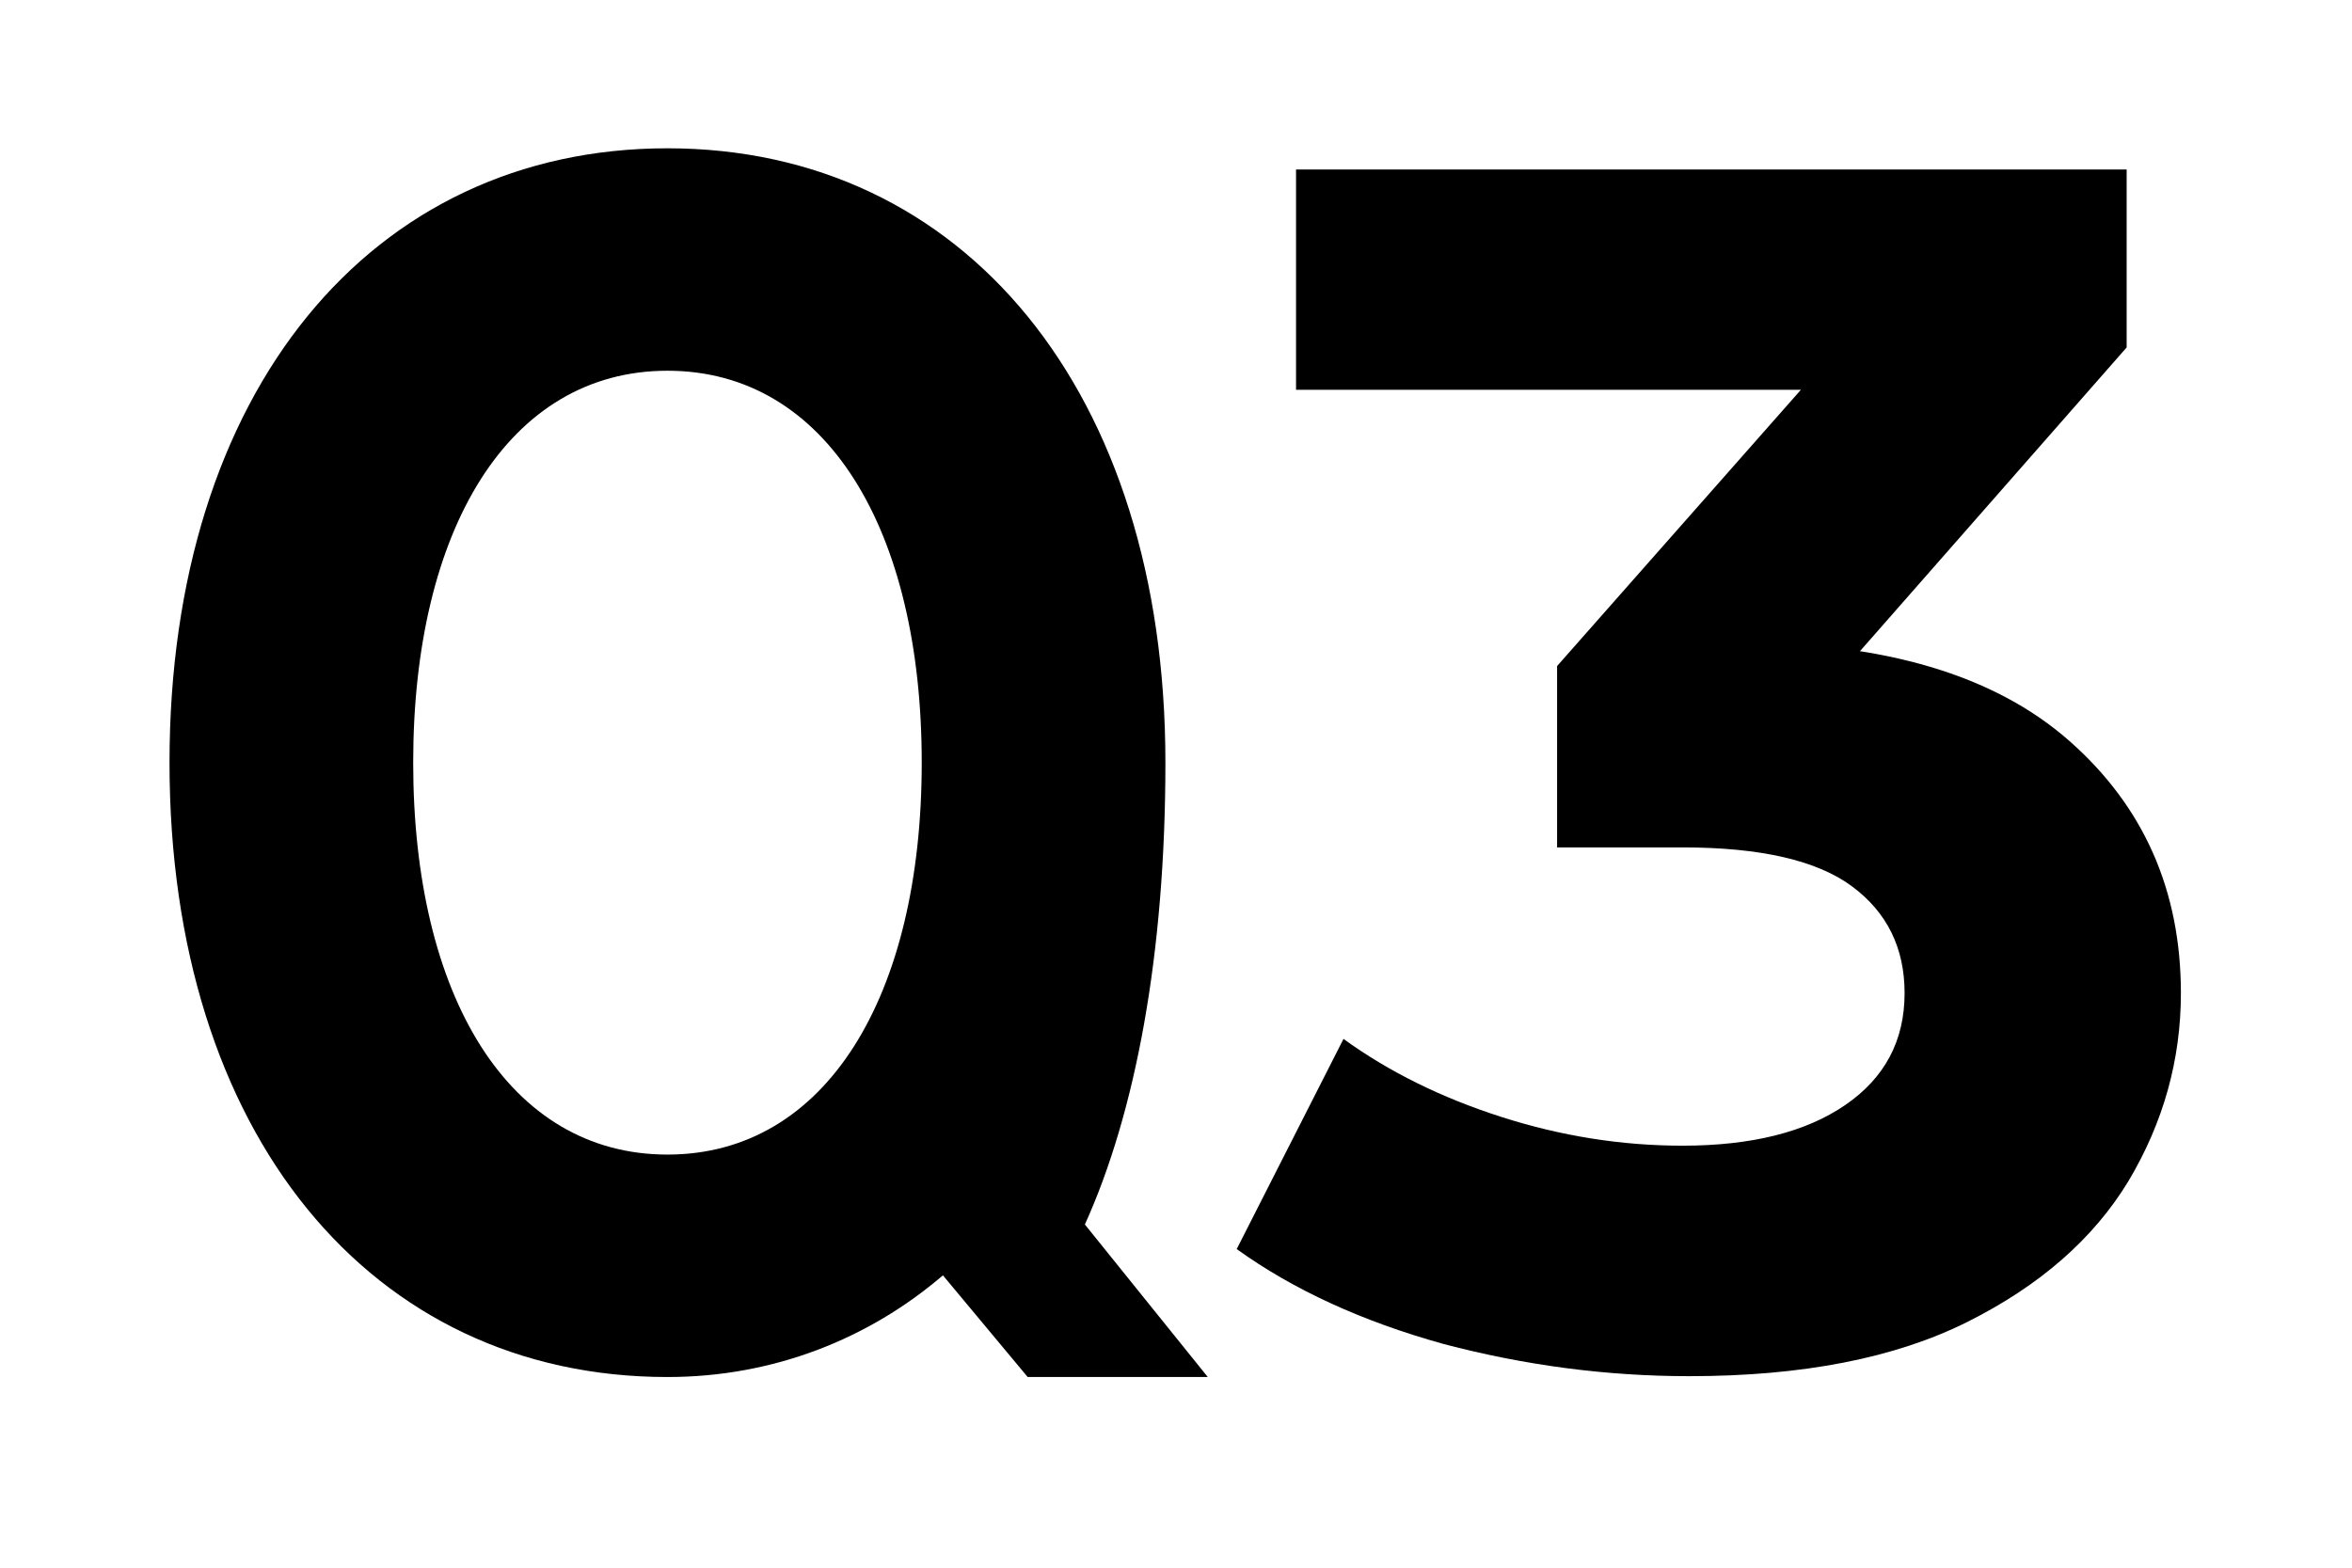
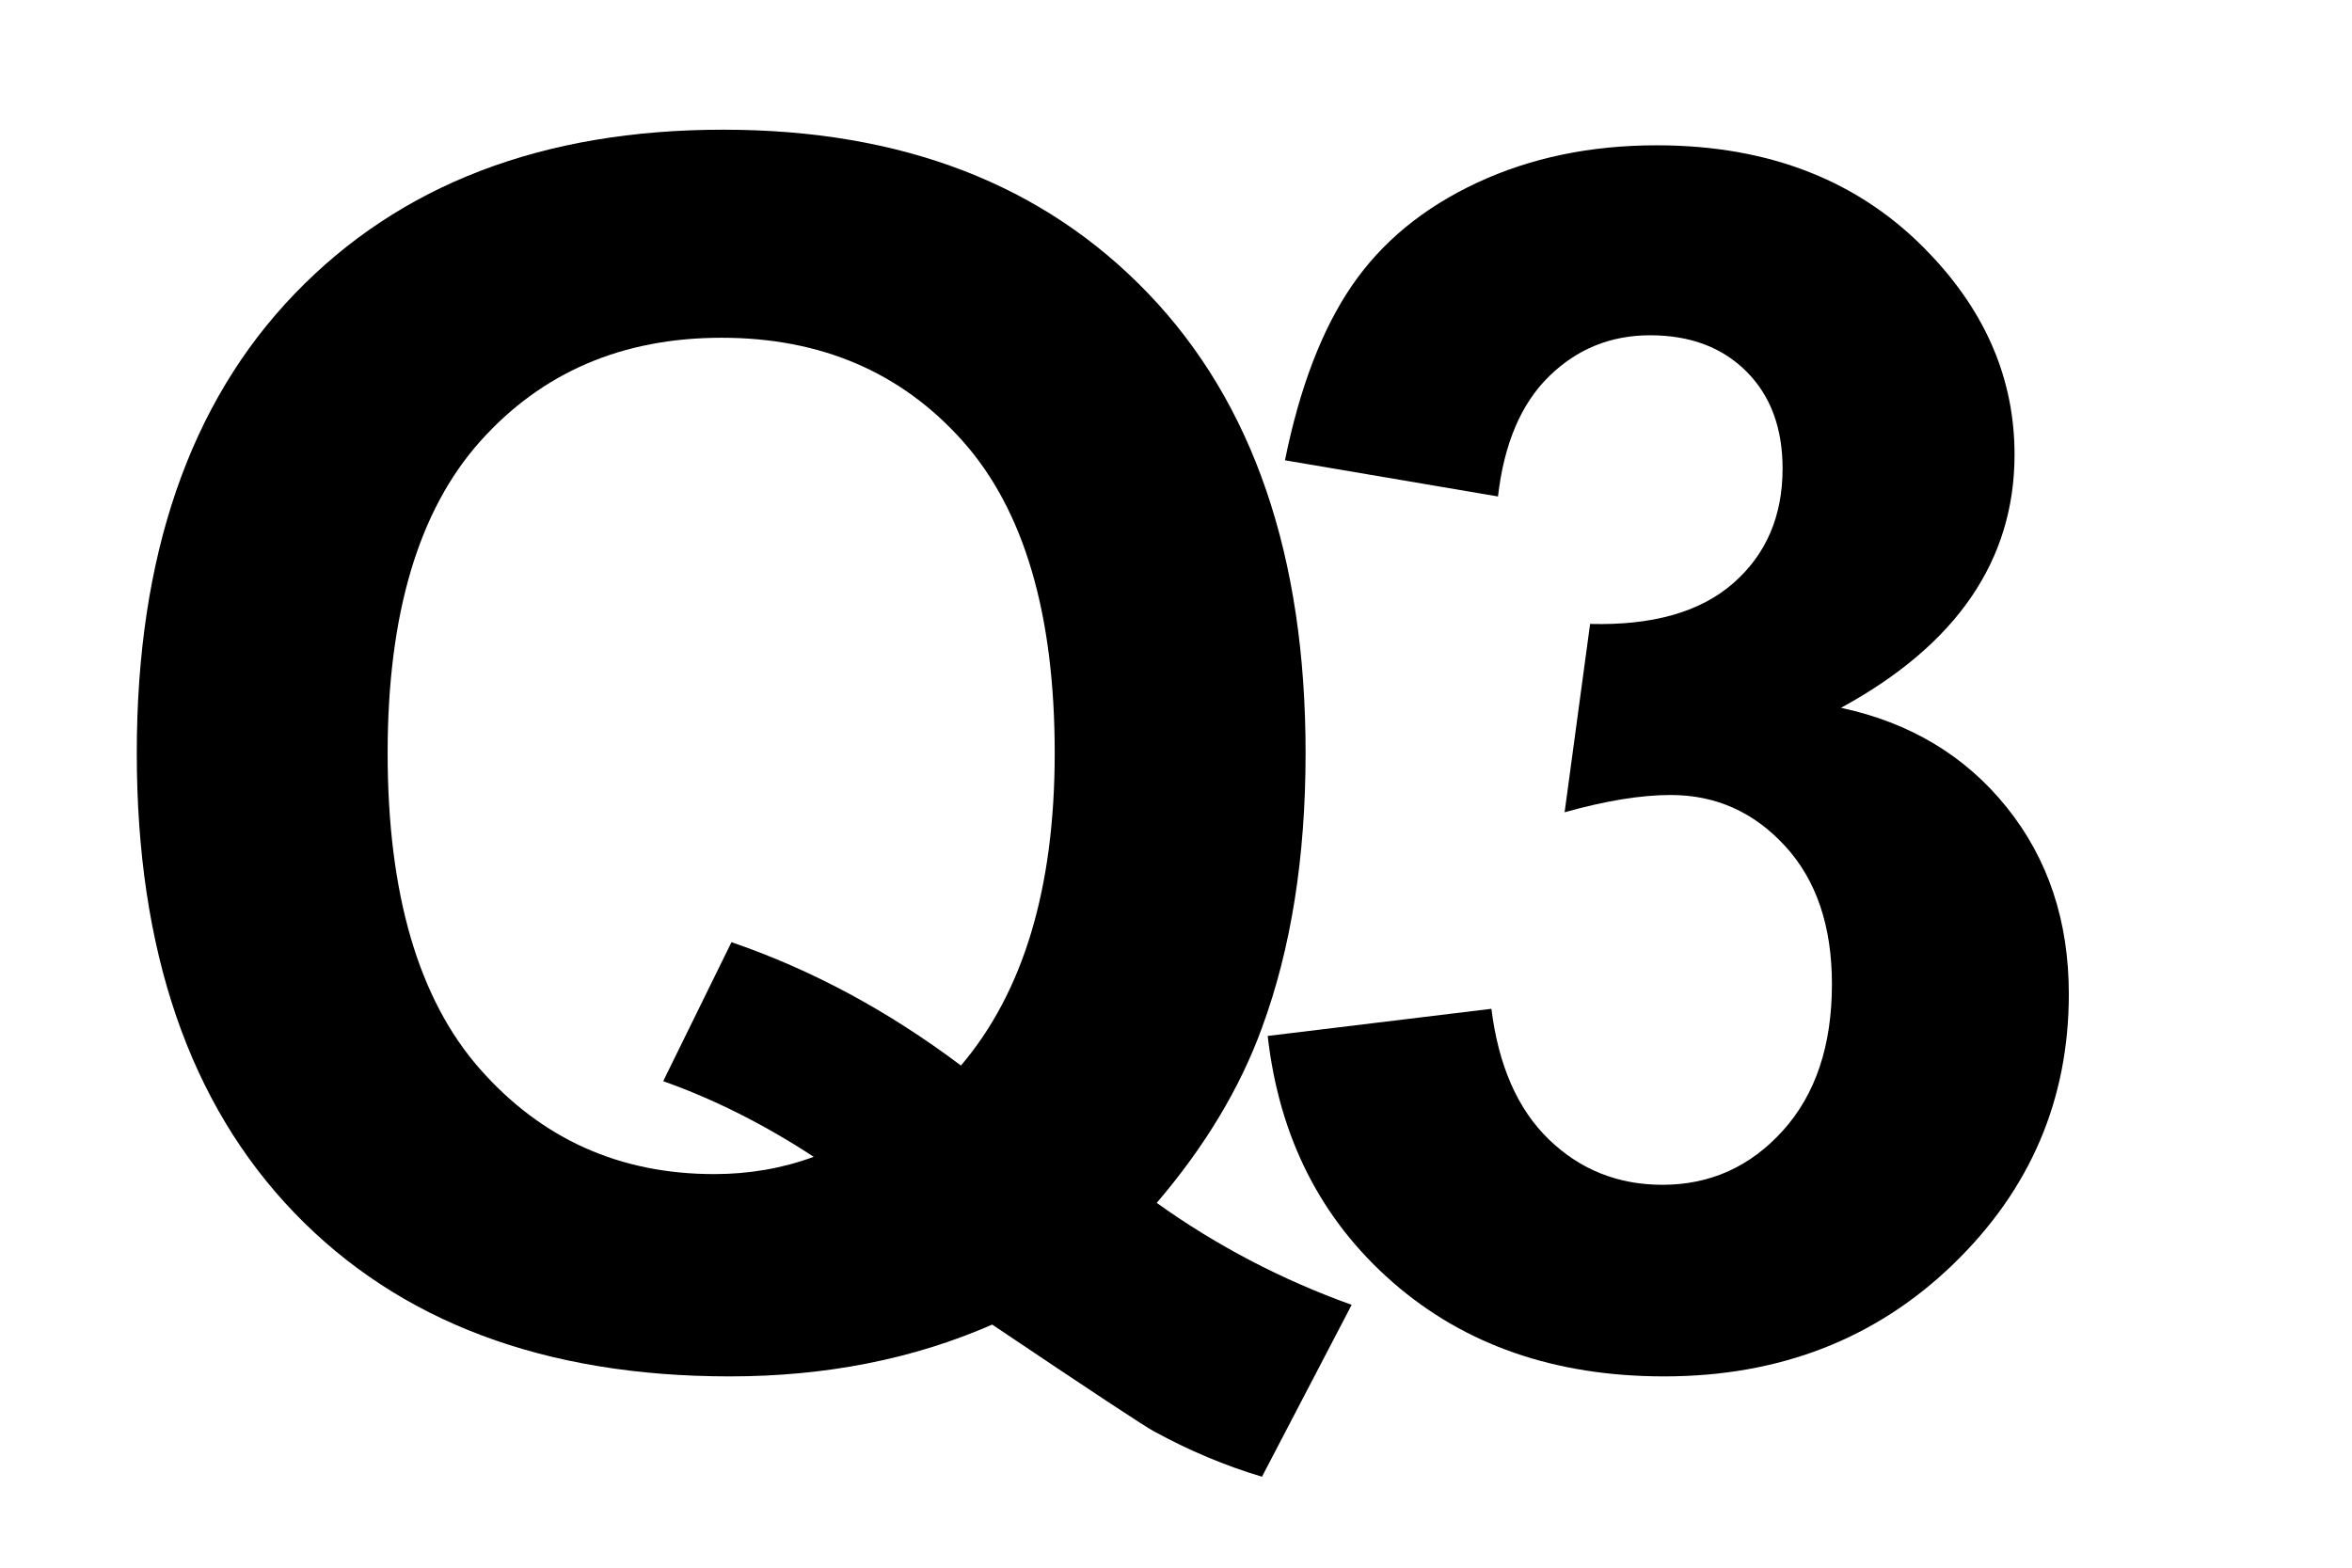
<svg xmlns="http://www.w3.org/2000/svg" width="111" height="74" viewBox="7 29 111 74" fill="none">
-   <path d="M38.5 36C24.5 36 15 47.5 15 65C15 82.5 24.5 94 38.5 94C43.5 94 48 92.2 51.5 89.2L55.5 94H64L58.2 86.8C60.6 81.5 62 74 62 65C62 47.5 52.5 36 38.5 36ZM38.5 46.5C46 46.5 50.5 54 50.5 65C50.5 76 46 83.5 38.5 83.5C31 83.5 26.5 76 26.5 65C26.5 54 31 46.5 38.5 46.5Z" fill="black" />
-   <path d="M86.725 93.96C82.832 93.96 78.965 93.453 75.125 92.44C71.285 91.373 68.032 89.88 65.365 87.96L70.405 78.04C72.539 79.587 75.019 80.813 77.845 81.72C80.672 82.627 83.525 83.08 86.405 83.08C89.659 83.08 92.219 82.44 94.085 81.16C95.952 79.88 96.885 78.12 96.885 75.88C96.885 73.747 96.059 72.067 94.405 70.84C92.752 69.613 90.085 69 86.405 69H80.485V60.44L96.085 42.76L97.525 47.4H68.165V37H107.365V45.4L91.845 63.08L85.285 59.32H89.045C95.925 59.32 101.125 60.867 104.645 63.96C108.165 67.053 109.925 71.027 109.925 75.88C109.925 79.027 109.099 81.987 107.445 84.76C105.792 87.48 103.259 89.693 99.845 91.4C96.432 93.107 92.059 93.96 86.725 93.96Z" fill="black" />
+   <path d="M61.59 85.78Q65.821 88.808 70.79 90.593L66.558 98.706Q63.958 97.93 61.473 96.571Q60.93 96.3 53.826 91.525Q48.236 93.97 41.443 93.97Q28.322 93.97 20.889 86.246Q13.455 78.521 13.455 64.546Q13.455 50.61 20.908 42.866Q28.361 35.122 41.132 35.122Q53.787 35.122 61.201 42.866Q68.616 50.61 68.616 64.546Q68.616 71.922 66.558 77.511Q65.006 81.781 61.59 85.78ZM52.351 79.297Q54.563 76.696 55.67 73.009Q56.776 69.321 56.776 64.546Q56.776 54.686 52.428 49.815Q48.081 44.943 41.055 44.943Q34.029 44.943 29.661 49.834Q25.294 54.725 25.294 64.546Q25.294 74.522 29.661 79.472Q34.029 84.421 40.705 84.421Q43.19 84.421 45.402 83.606Q41.909 81.316 38.299 80.035L41.521 73.474Q47.188 75.415 52.351 79.297Z" fill="black" />
+   <path d="M66.827 77.9 77.385 76.619Q77.89 80.656 80.103 82.791Q82.315 84.926 85.459 84.926Q88.837 84.926 91.146 82.364Q93.456 79.802 93.456 75.454Q93.456 71.339 91.243 68.933Q89.031 66.526 85.848 66.526Q83.751 66.526 80.84 67.341L82.043 58.452Q86.469 58.568 88.798 56.53Q91.127 54.492 91.127 51.115Q91.127 48.242 89.419 46.534Q87.711 44.826 84.877 44.826Q82.082 44.826 80.103 46.767Q78.123 48.708 77.696 52.435L67.642 50.727Q68.69 45.564 70.806 42.478Q72.921 39.392 76.706 37.626Q80.491 35.859 85.188 35.859Q93.223 35.859 98.075 40.983Q102.074 45.176 102.074 50.455Q102.074 57.947 93.883 62.411Q98.774 63.459 101.705 67.108Q104.636 70.757 104.636 75.92Q104.636 83.412 99.162 88.691Q93.689 93.97 85.537 93.97Q77.812 93.97 72.727 89.526Q67.642 85.081 66.827 77.9Z" fill="black" />
</svg>
